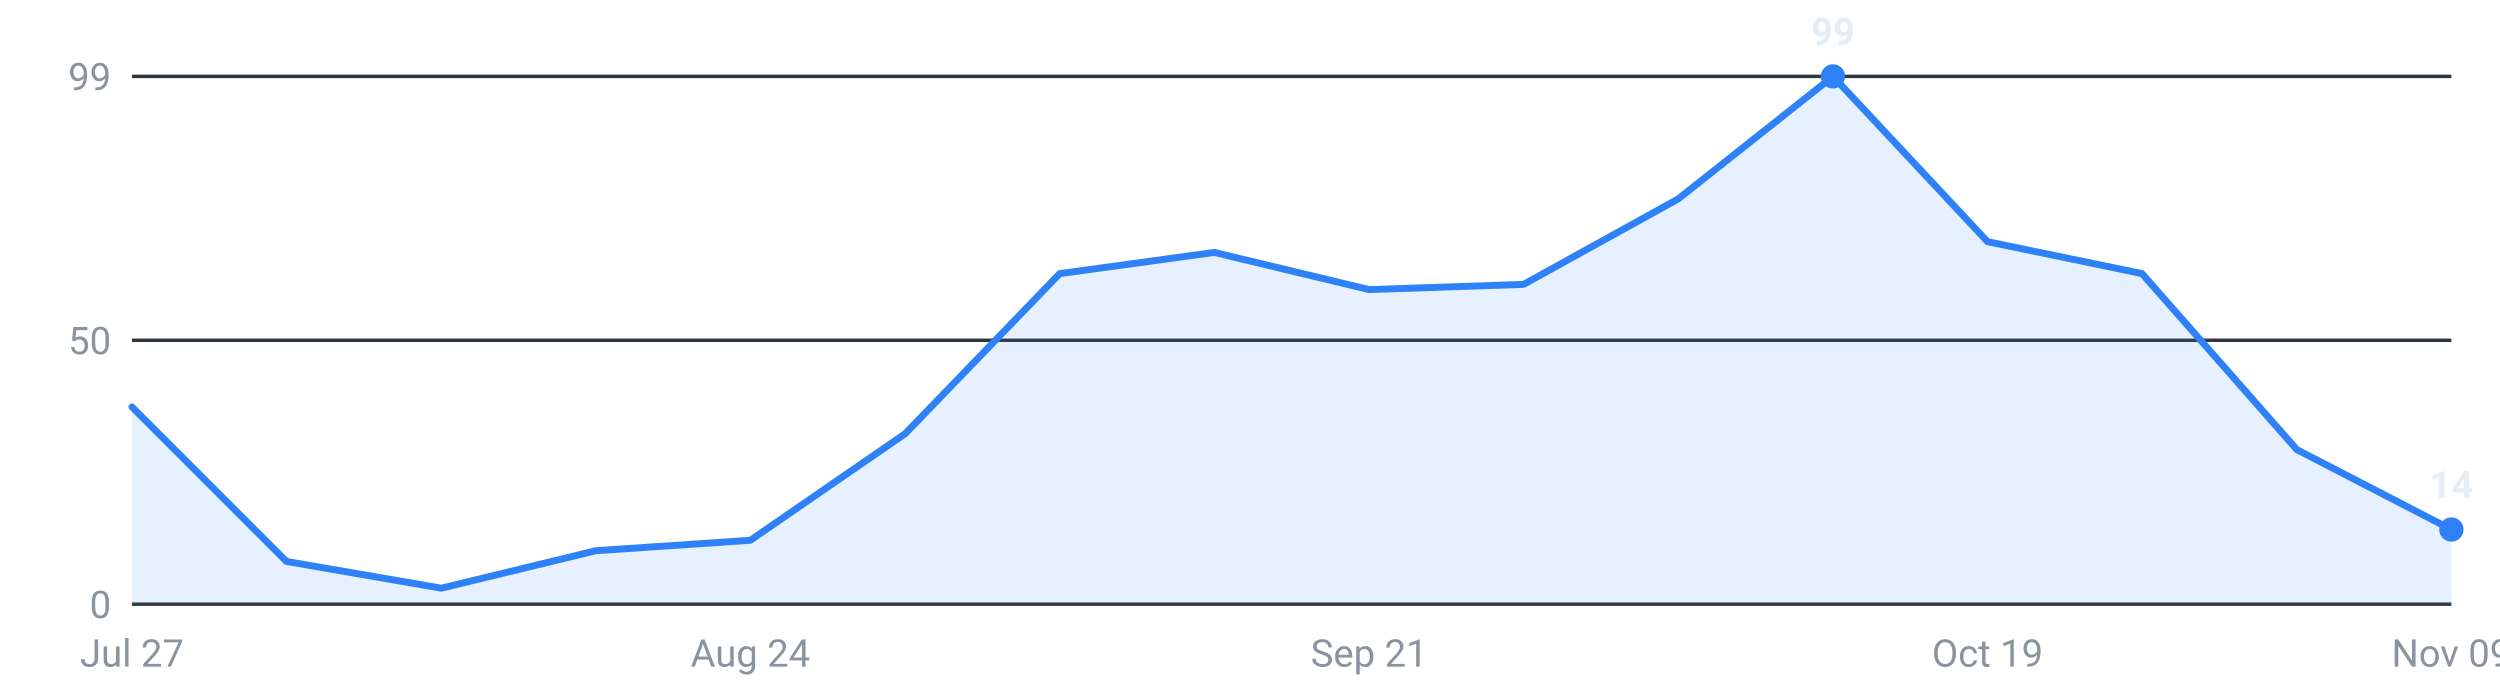
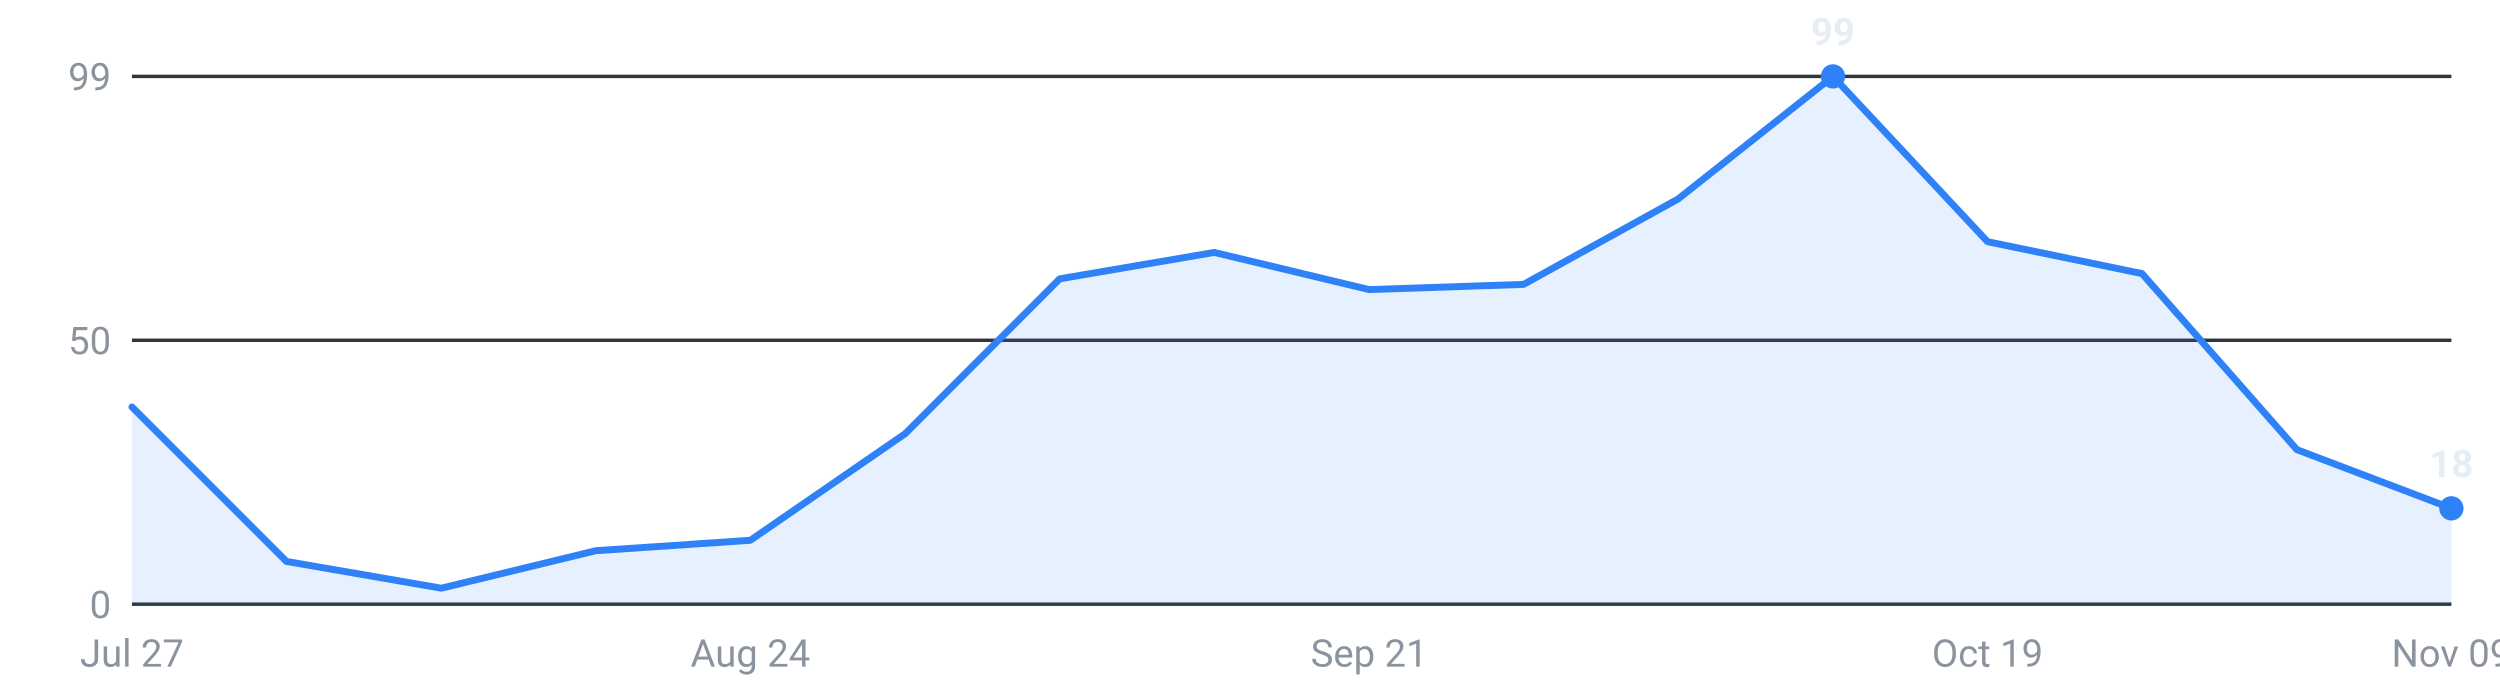
<svg xmlns="http://www.w3.org/2000/svg" viewBox="0 0 720 200" width="720" height="200" role="img" aria-label="Internships posted per week, last 16 weeks">
  <g font-family="-apple-system,Segoe UI,Roboto,sans-serif" font-size="11">
    <line x1="38" y1="174.0" x2="706" y2="174.0" stroke="#30363d" stroke-width="1" />
    <text x="32" y="178.0" text-anchor="end" fill="#8b949e">0</text>
    <line x1="38" y1="98.0" x2="706" y2="98.0" stroke="#30363d" stroke-width="1" />
    <text x="32" y="102.0" text-anchor="end" fill="#8b949e">50</text>
    <line x1="38" y1="22.0" x2="706" y2="22.0" stroke="#30363d" stroke-width="1" />
    <text x="32" y="26.0" text-anchor="end" fill="#8b949e">99</text>
-     <path d="M38.0,174 L38.0,117.2 L82.5,161.7 L127.1,169.4 L171.6,158.6 L216.1,155.6 L260.7,124.9 L305.2,78.8 L349.7,72.7 L394.3,83.4 L438.8,81.9 L483.3,57.3 L527.9,22.0 L572.4,69.6 L616.9,78.8 L661.5,129.5 L706.0,152.5 L706.0,174 Z" fill="#2f81f7" fill-opacity="0.12" />
-     <polyline points="38.0,117.2 82.5,161.7 127.1,169.4 171.6,158.6 216.1,155.6 260.7,124.9 305.2,78.8 349.7,72.7 394.3,83.4 438.8,81.9 483.3,57.3 527.9,22.0 572.4,69.6 616.9,78.8 661.5,129.5 706.0,152.5" fill="none" stroke="#2f81f7" stroke-width="2" stroke-linejoin="round" stroke-linecap="round" />
+     <path d="M38.0,174 L38.0,117.2 L82.5,161.7 L127.1,169.4 L171.6,158.6 L216.1,155.6 L260.7,124.9 L305.2,80.3 L349.7,72.7 L394.3,83.4 L438.8,81.9 L483.3,57.3 L527.9,22.0 L572.4,69.6 L616.9,78.8 L661.5,129.5 L706.0,146.4 L706.0,174 Z" fill="#2f81f7" fill-opacity="0.12" />
+     <polyline points="38.0,117.2 82.5,161.7 127.1,169.4 171.6,158.6 216.1,155.6 260.7,124.9 305.2,80.3 349.7,72.7 394.3,83.4 438.8,81.9 483.3,57.3 527.9,22.0 572.4,69.6 616.9,78.8 661.5,129.5 706.0,146.4" fill="none" stroke="#2f81f7" stroke-width="2" stroke-linejoin="round" stroke-linecap="round" />
    <circle cx="527.9" cy="22.0" r="3.5" fill="#2f81f7" />
    <text x="527.9" y="13.0" text-anchor="middle" fill="#e6edf3" font-weight="600">99</text>
-     <circle cx="706.0" cy="152.5" r="3.5" fill="#2f81f7" />
-     <text x="706.0" y="143.5" text-anchor="middle" fill="#e6edf3" font-weight="600">14</text>
+     <circle cx="706.0" cy="146.4" r="3.5" fill="#2f81f7" />
+     <text x="706.0" y="137.4" text-anchor="middle" fill="#e6edf3" font-weight="600">18</text>
    <text x="38.0" y="192" text-anchor="middle" fill="#8b949e">Jul 27</text>
    <text x="216.1" y="192" text-anchor="middle" fill="#8b949e">Aug 24</text>
    <text x="394.3" y="192" text-anchor="middle" fill="#8b949e">Sep 21</text>
    <text x="572.4" y="192" text-anchor="middle" fill="#8b949e">Oct 19</text>
    <text x="706.0" y="192" text-anchor="middle" fill="#8b949e">Nov 09</text>
  </g>
</svg>
